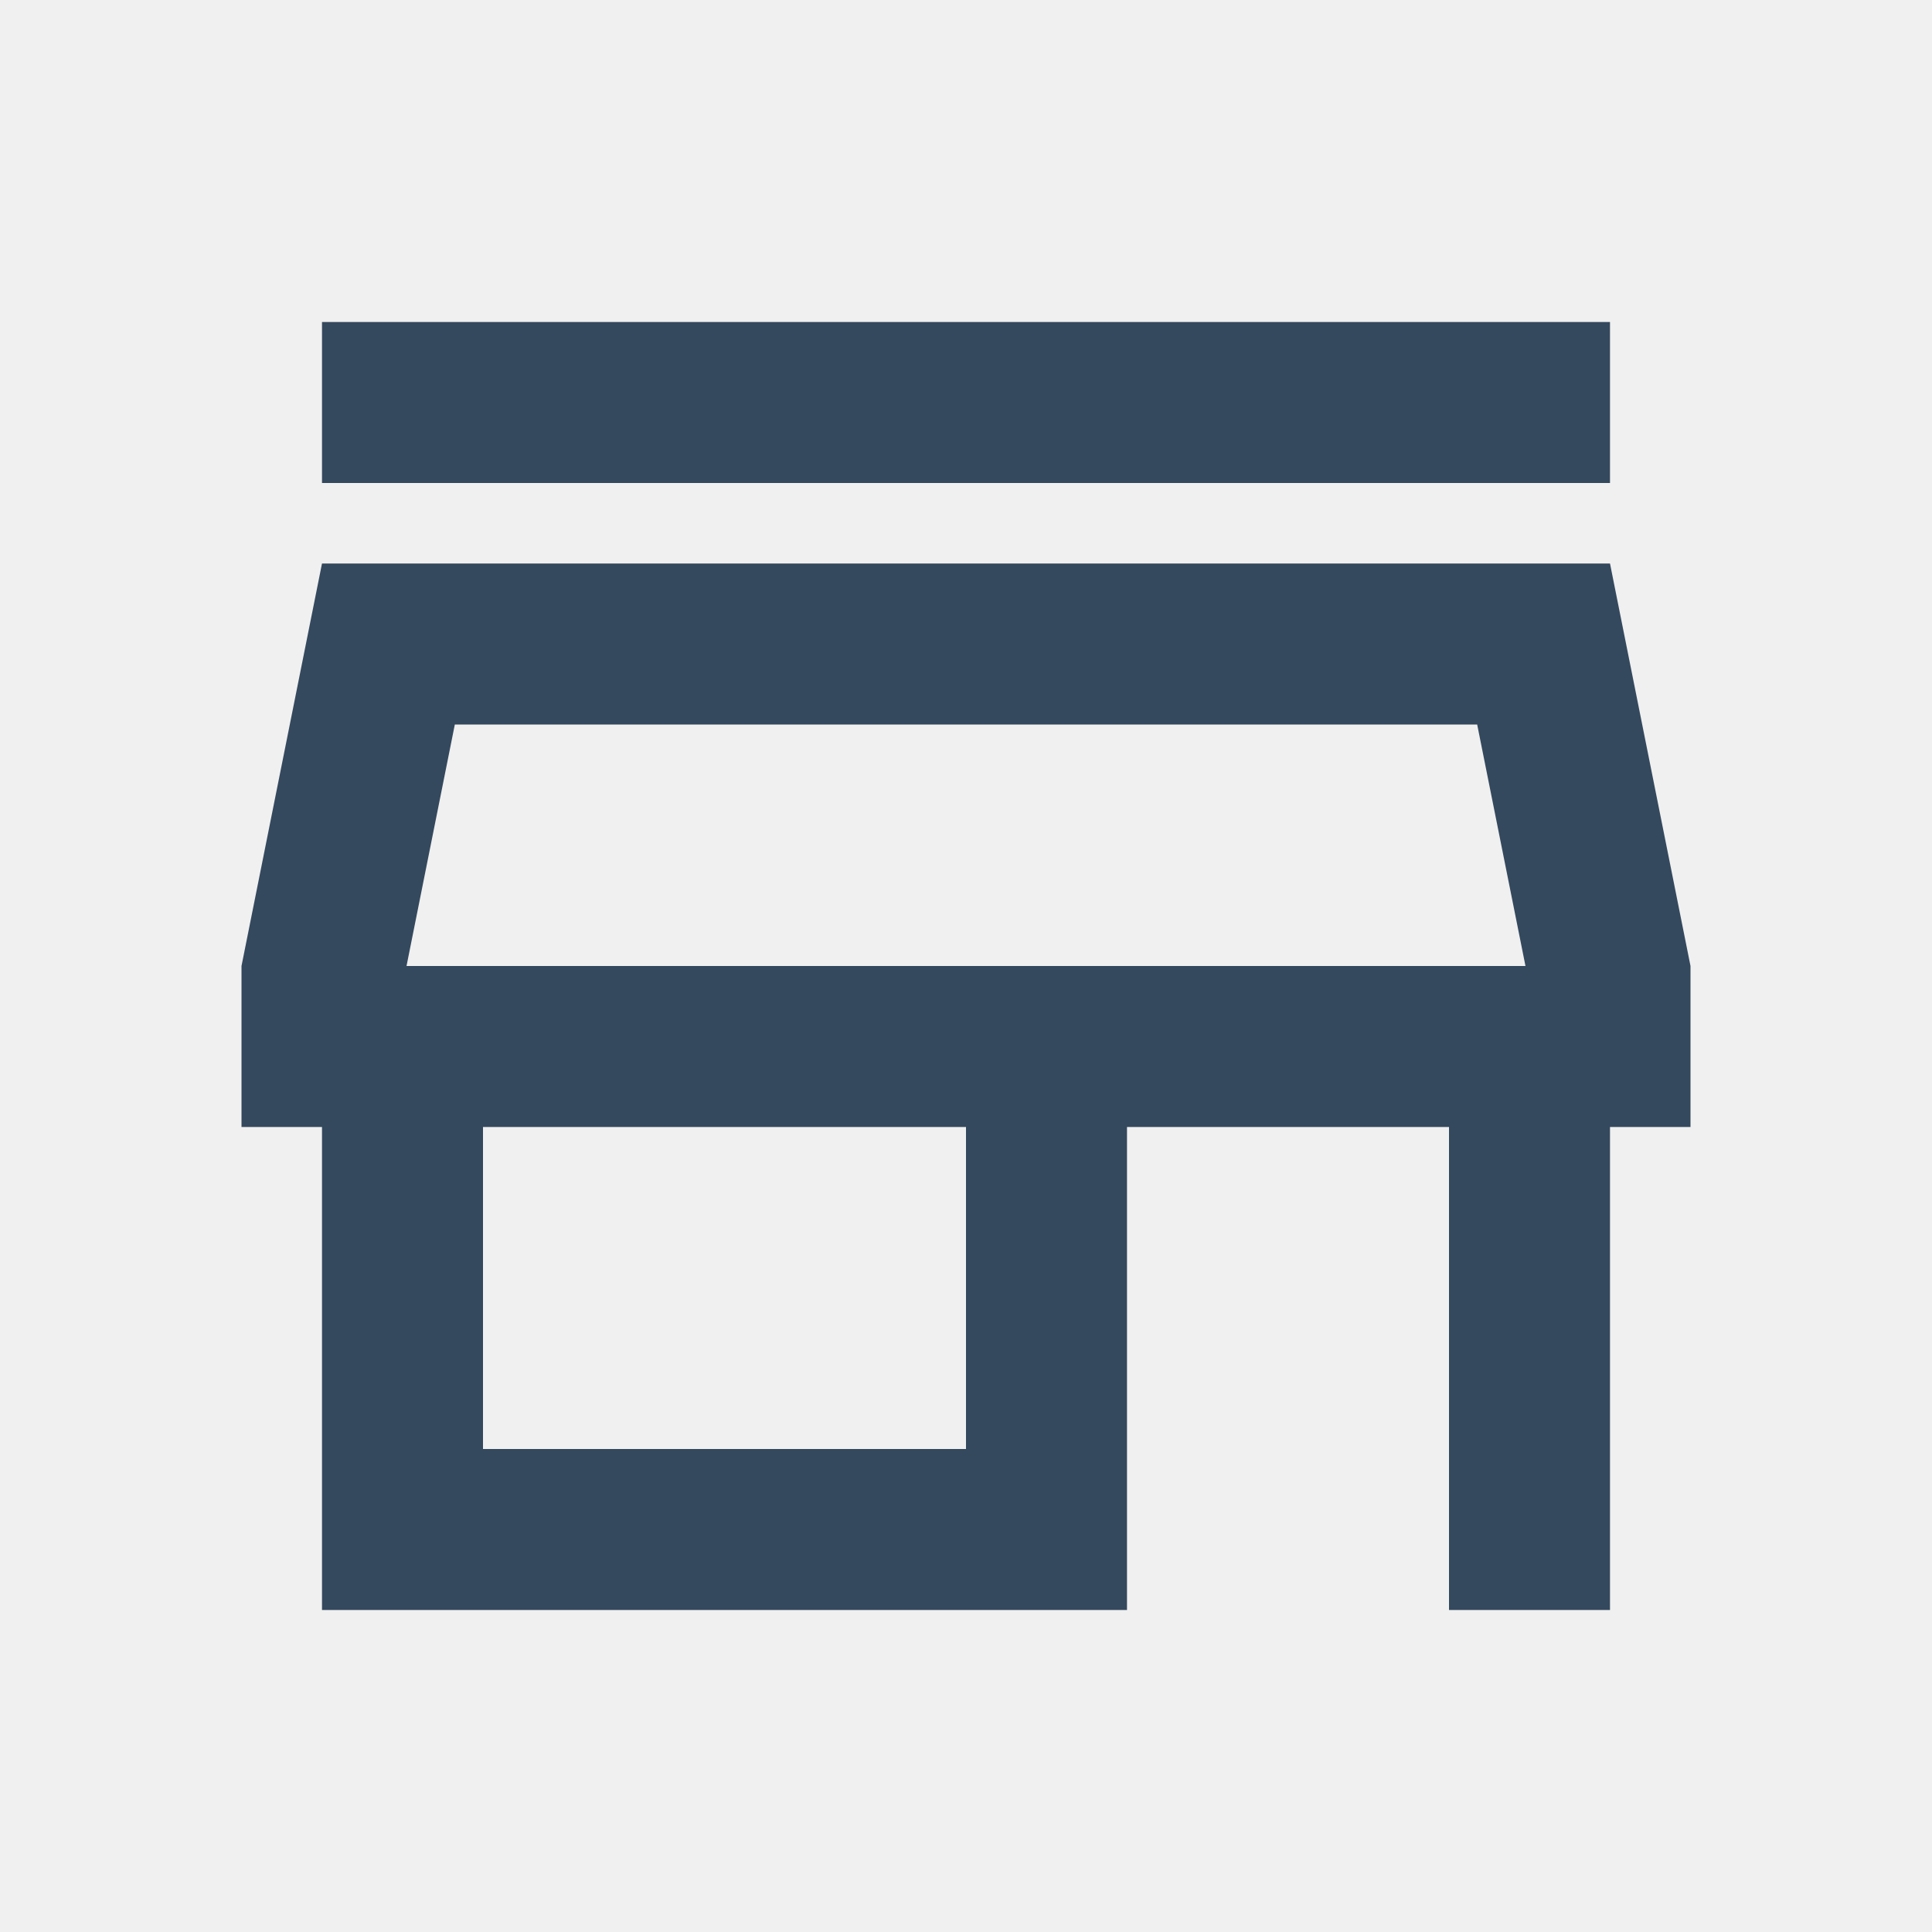
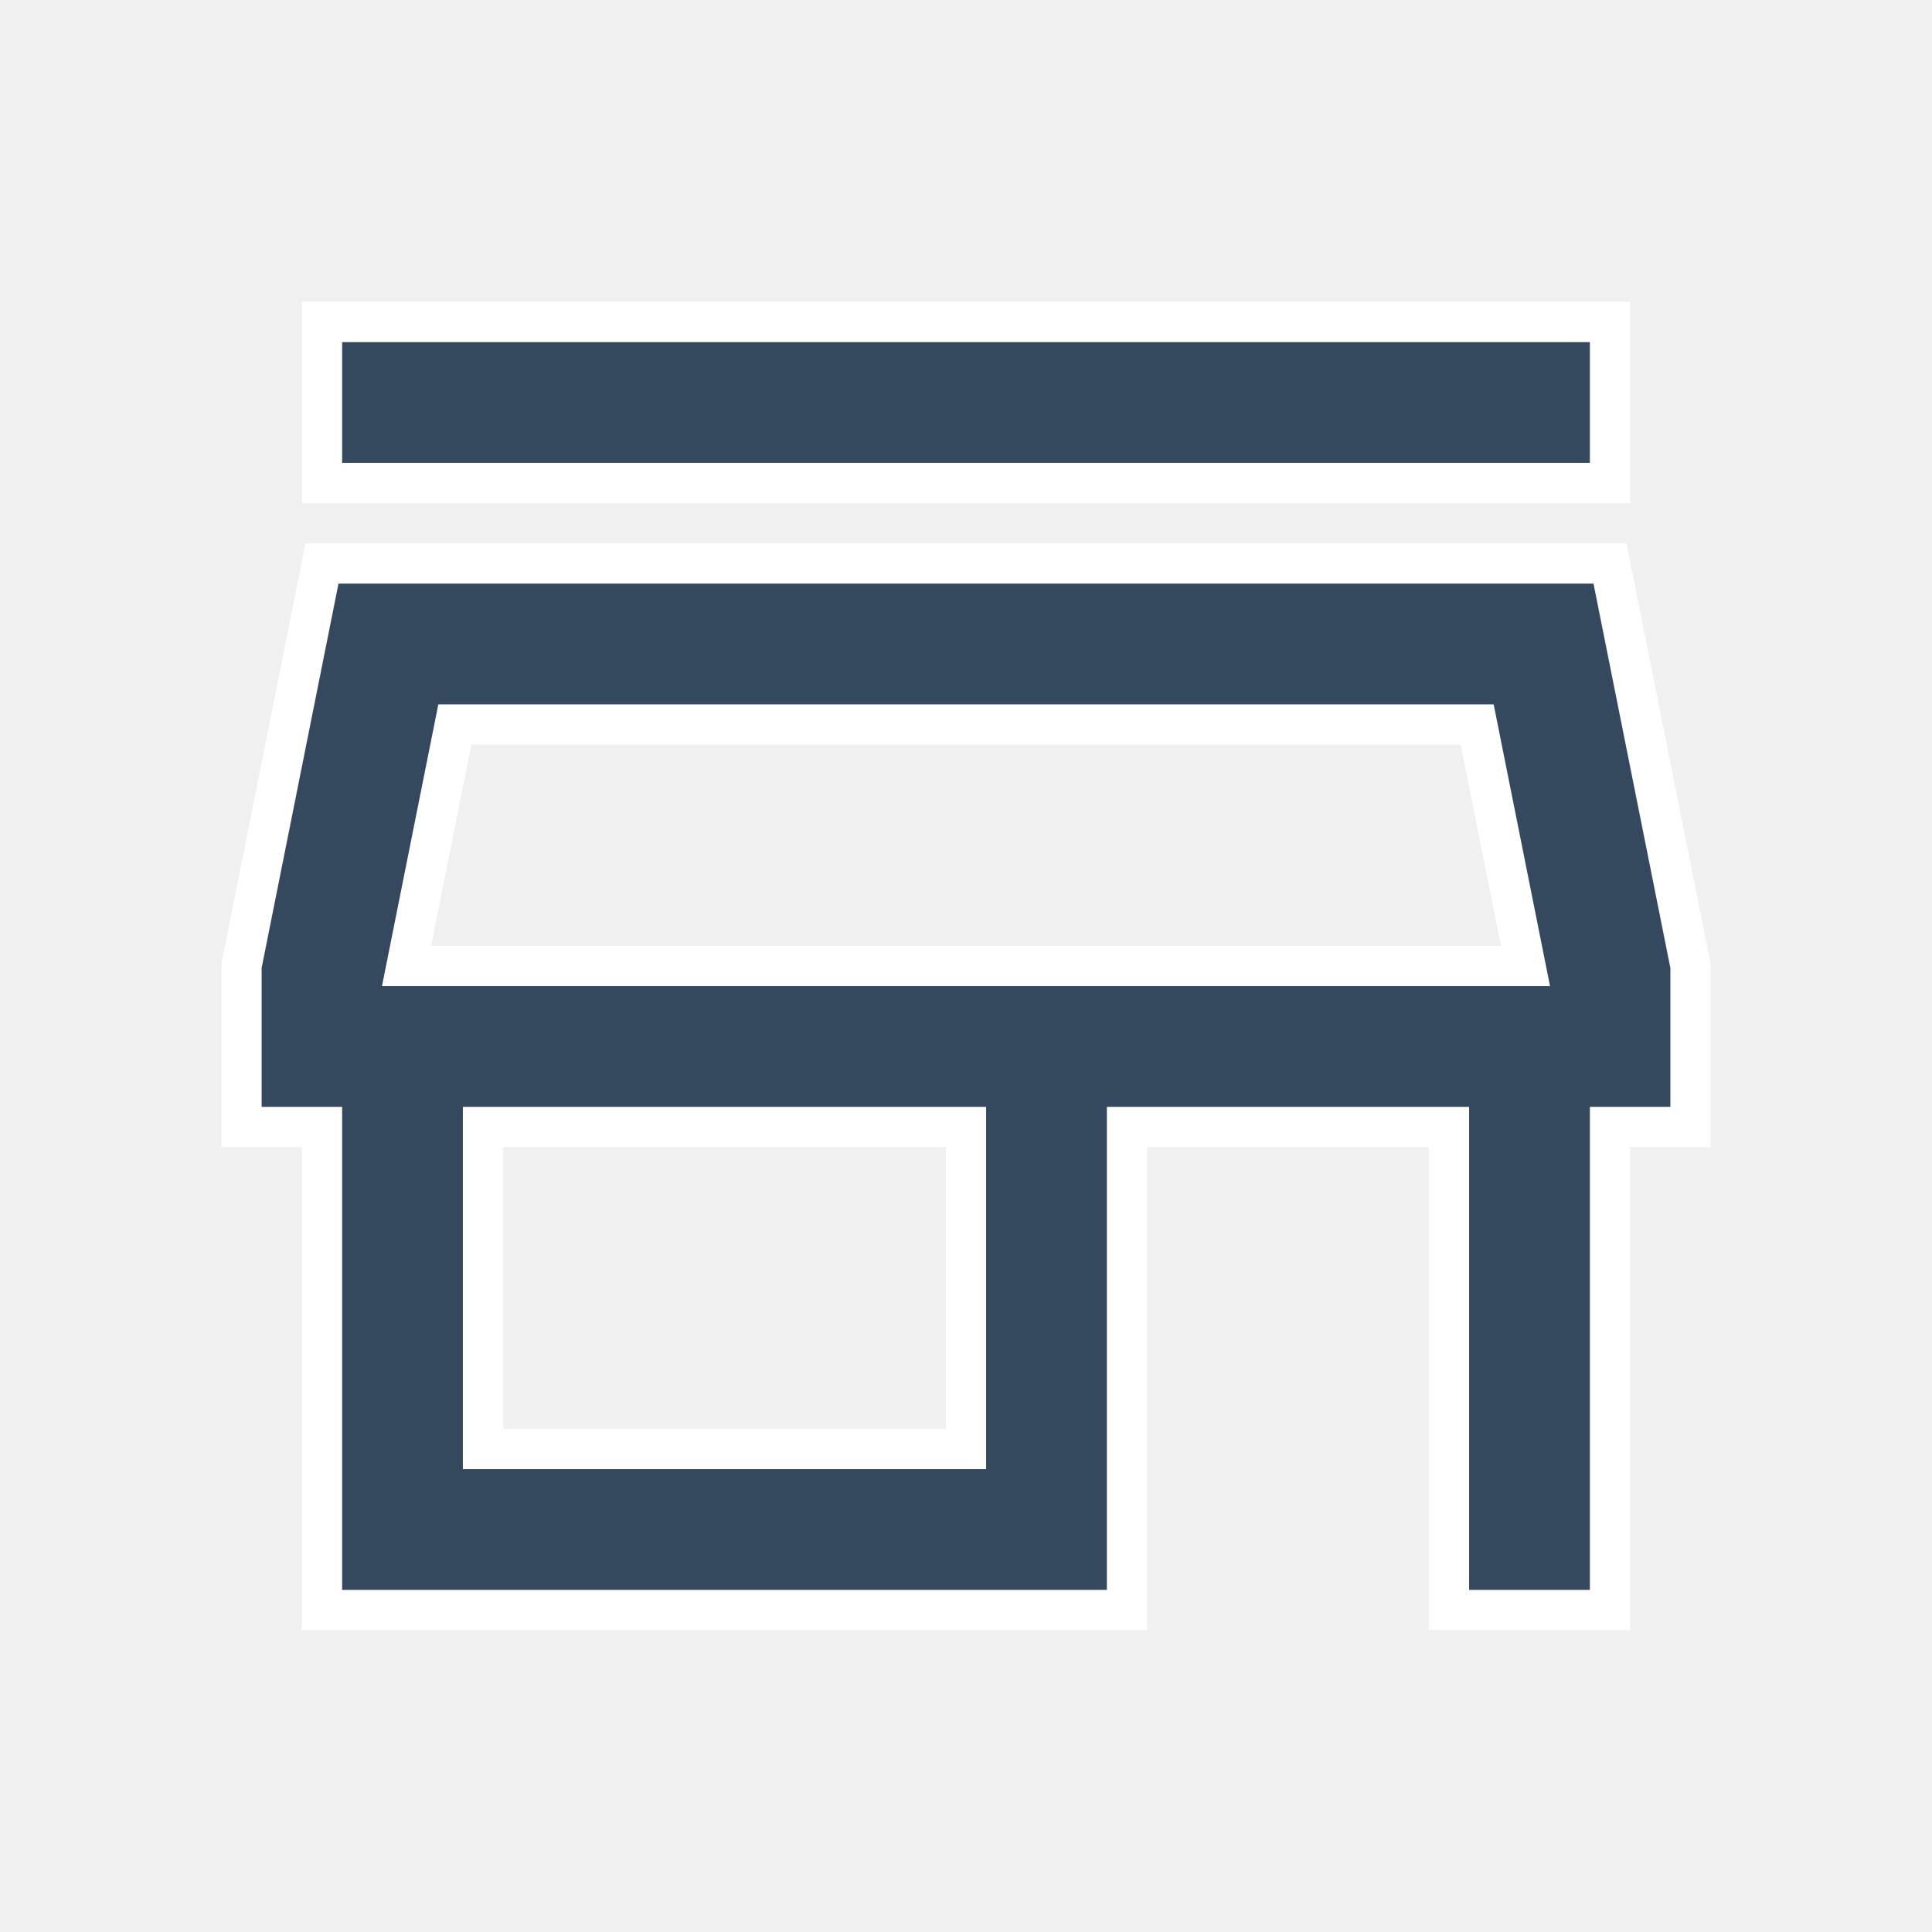
- <svg xmlns="http://www.w3.org/2000/svg" height="24px" viewBox="0 -960 960 960" width="24px" fill="#34495E">
+ <svg xmlns="http://www.w3.org/2000/svg" height="24px" viewBox="0 -960 960 960" width="24px" fill="#34495E" stroke="white" stroke-width="20">
  <path d="M160-720v-80h640v80H160Zm0 560v-240h-40v-80l40-200h640l40 200v80h-40v240h-80v-240H560v240H160Zm80-80h240v-160H240v160Zm-38-240h556-556Zm0 0h556l-24-120H226l-24 120Z" />
</svg>
